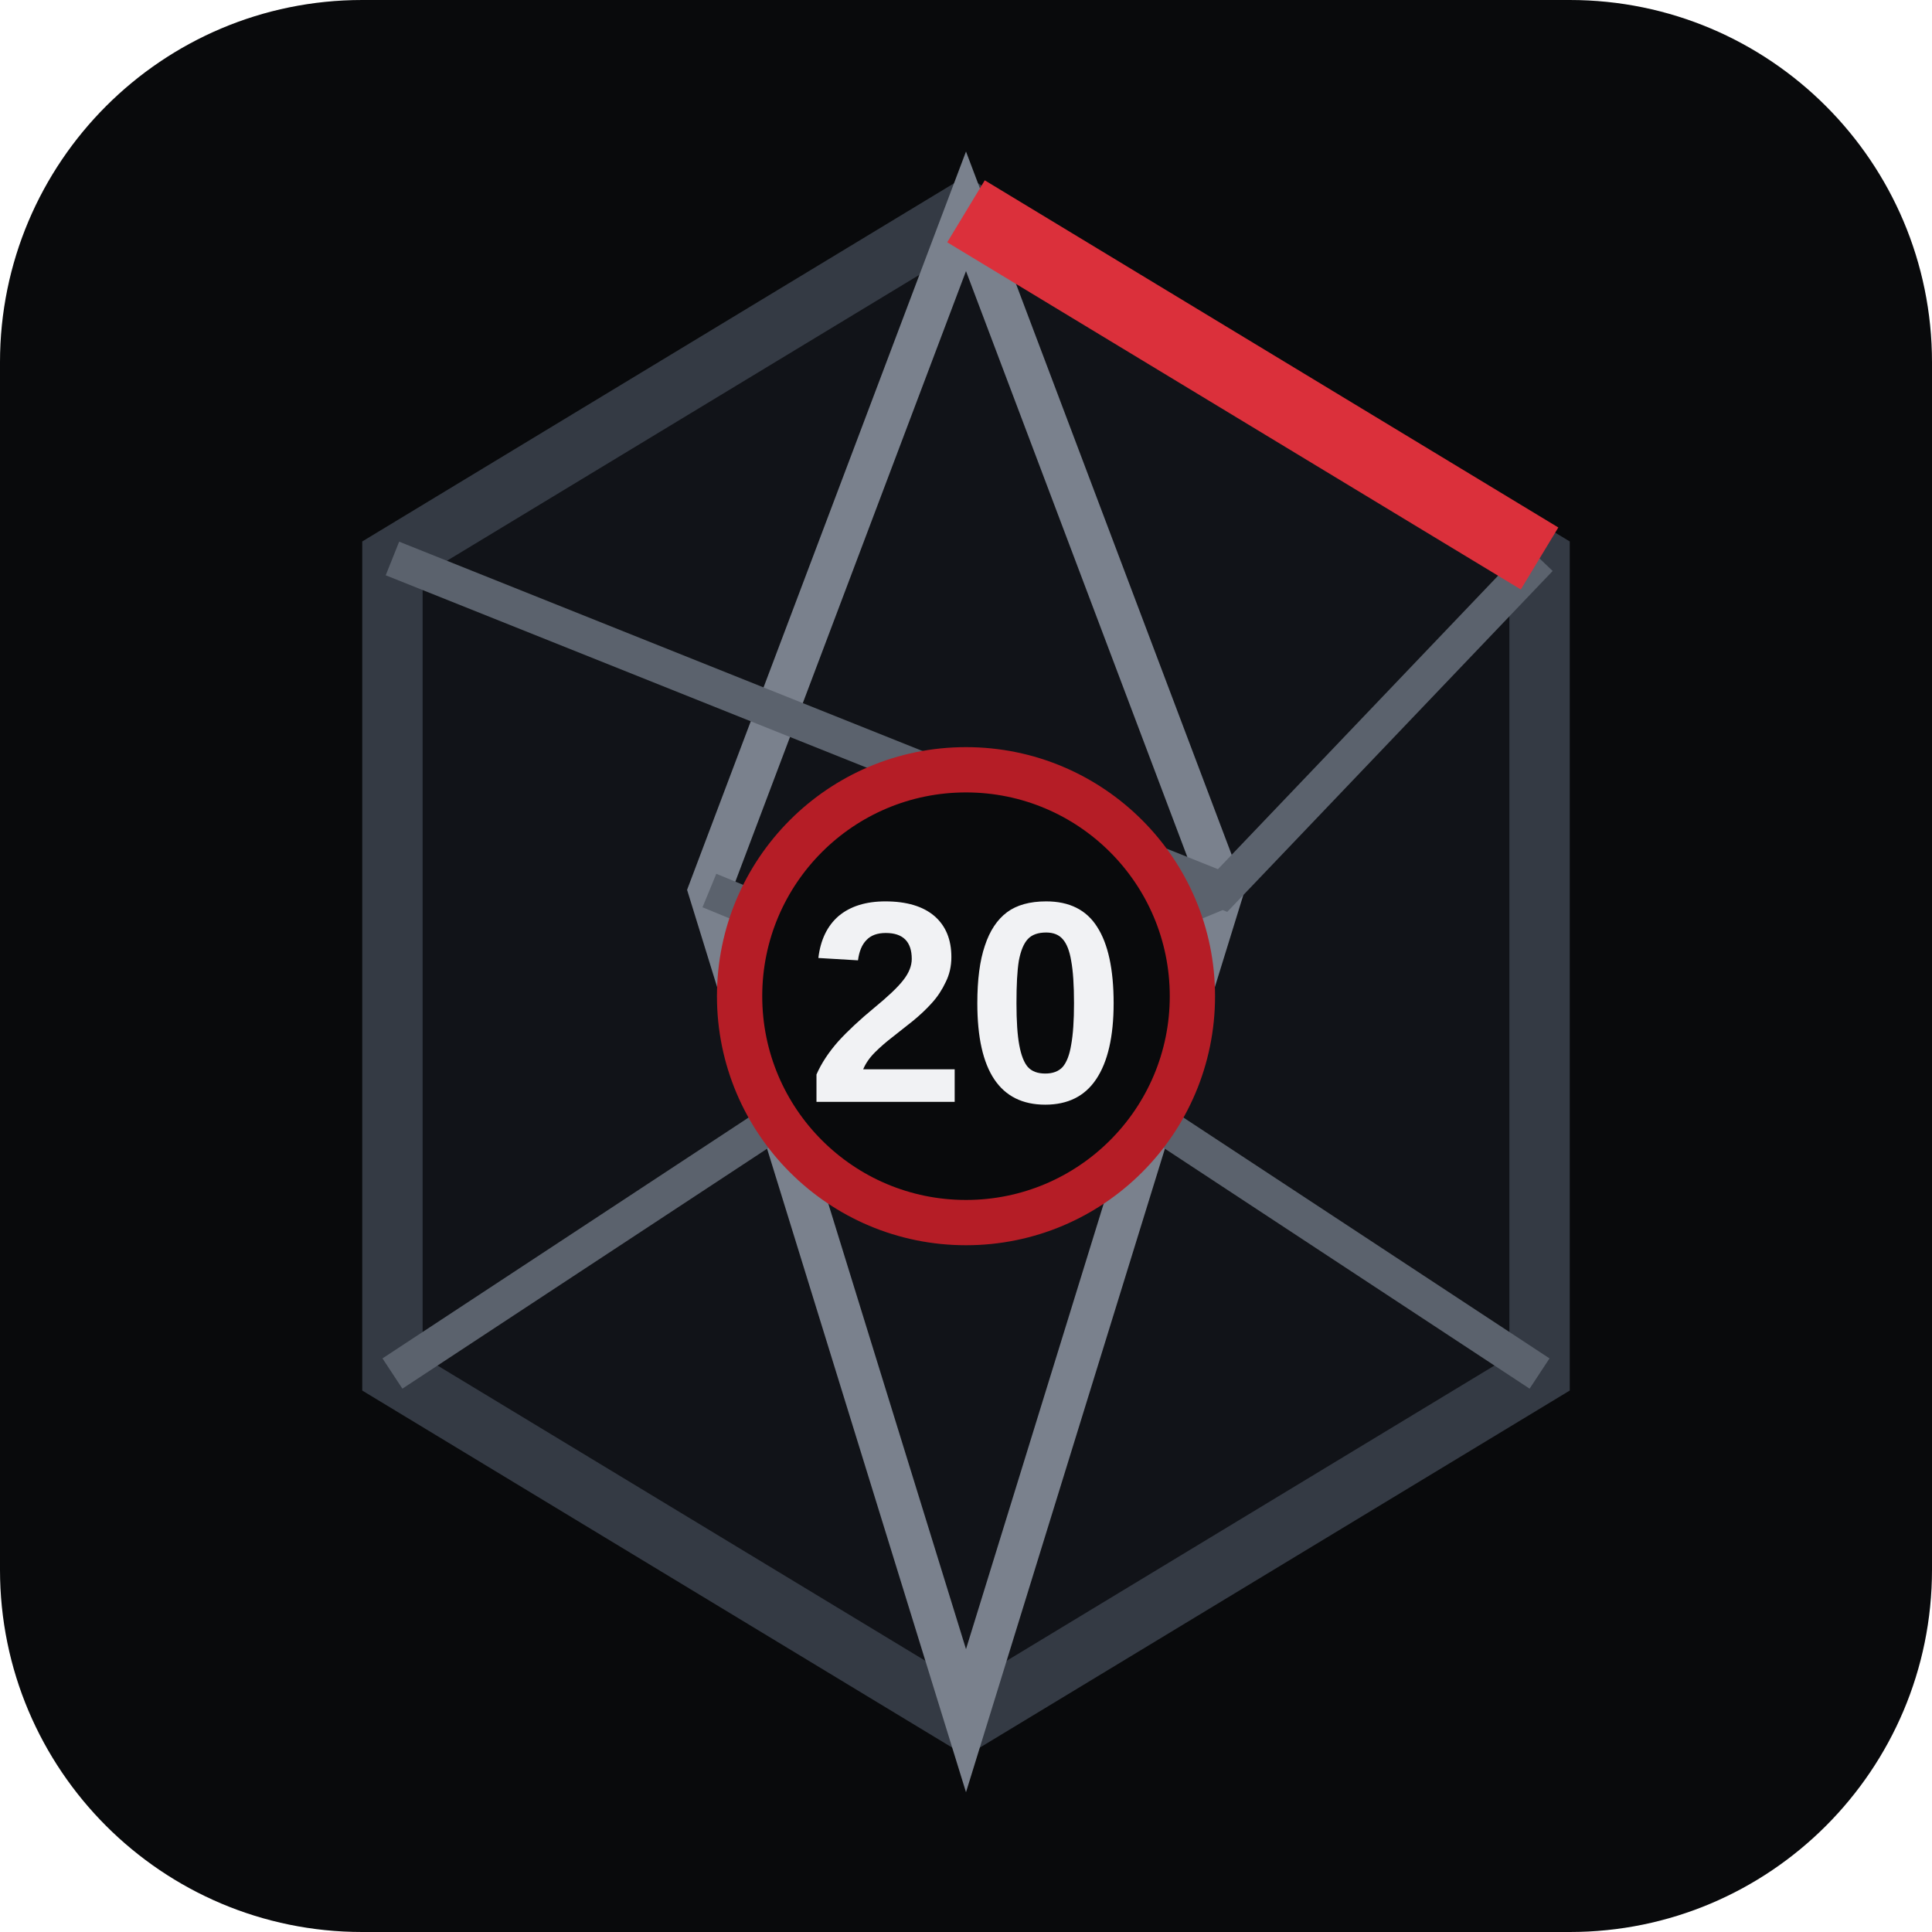
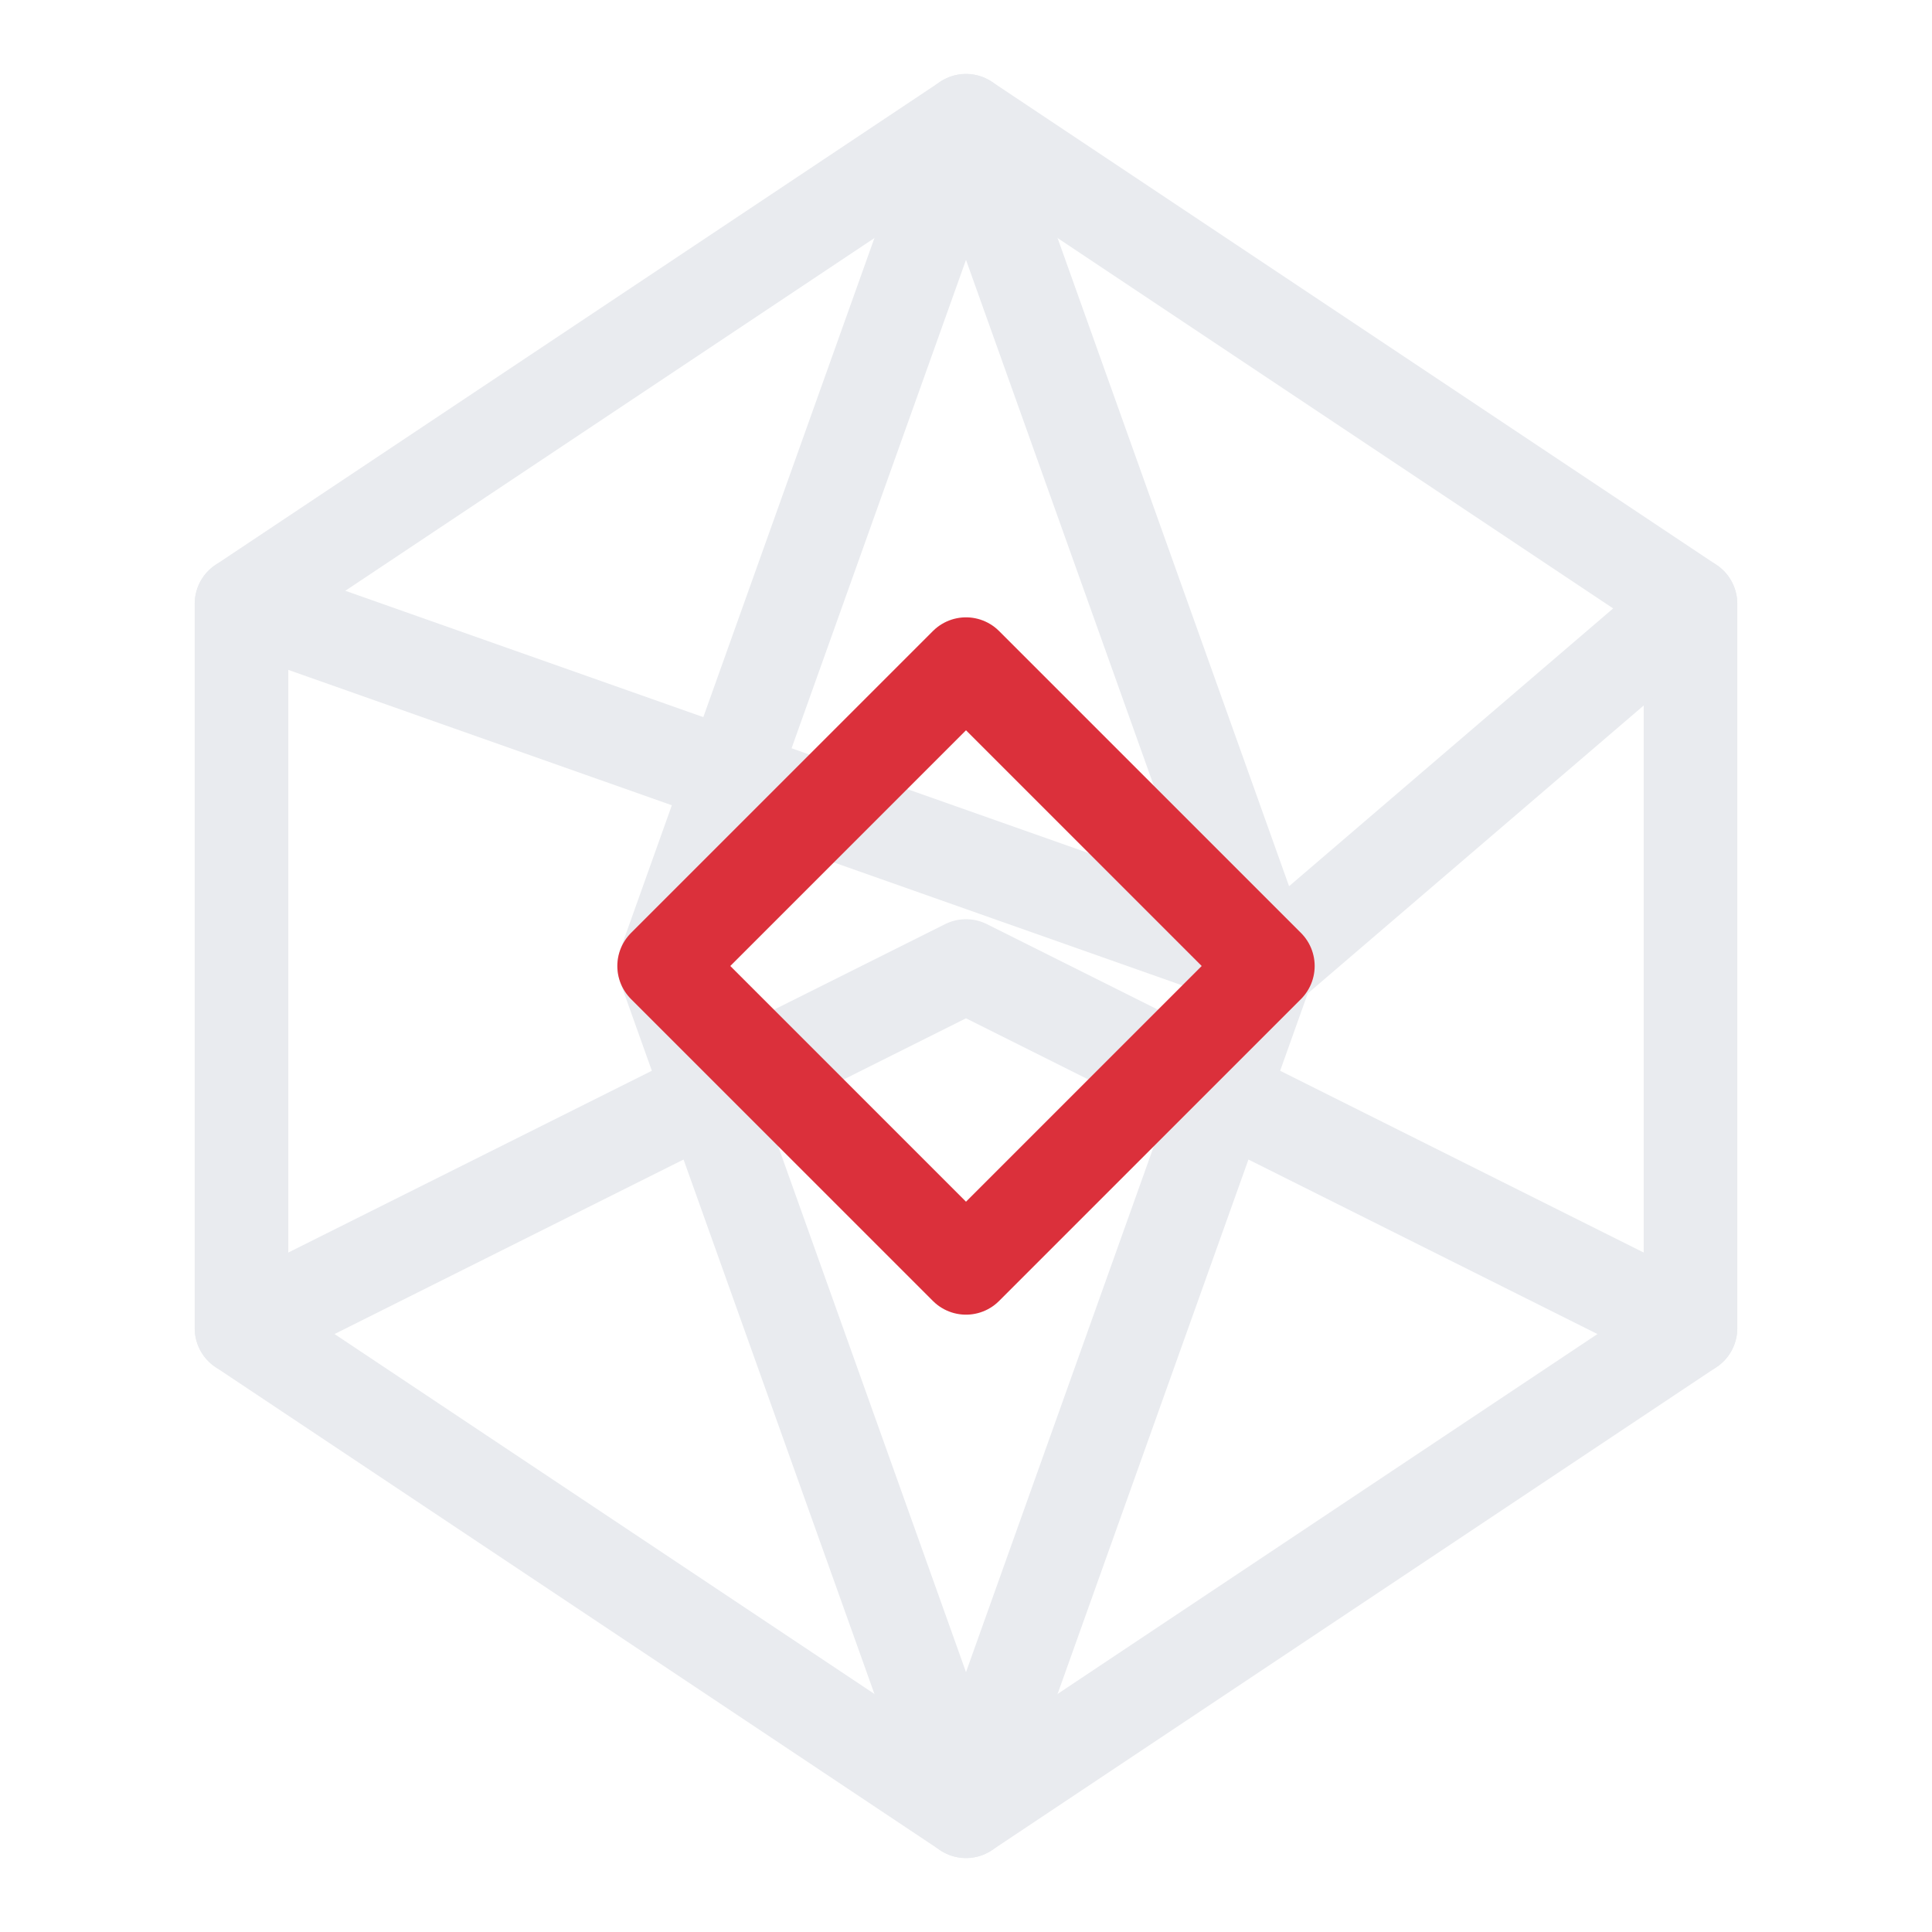
- <svg xmlns="http://www.w3.org/2000/svg" width="64" height="64" viewBox="0 0 64 64">
-   <rect width="64" height="64" rx="12" fill="#090A0C" />
-   <path d="M32 7 51 18.5v27L32 57 13 45.5v-27Z" fill="#111318" stroke="#343A44" stroke-width="2" />
-   <path d="m32 7 8.5 22.5L32 57l-8.5-27.5Z" fill="none" stroke="#7A818D" stroke-width="1.4" />
-   <path d="M13 18.5 40.5 29.5 51 18.5M13 45.5 32 33l19 12.5M23.5 29.5 32 33l8.5-3.5" fill="none" stroke="#5B626D" stroke-width="1.2" />
-   <path d="M32 7 51 18.5" stroke="#DB303B" stroke-width="2.4" />
-   <circle cx="32" cy="33" r="7.5" fill="#090A0C" stroke="#B51D26" stroke-width="1.5" />
-   <text x="32" y="36.5" text-anchor="middle" font-family="Arial, sans-serif" font-size="9.5" font-weight="800" fill="#F1F2F4">20</text>
+ <svg xmlns="http://www.w3.org/2000/svg" viewBox="0 0 32 32" fill="none" stroke="#E9EBEF" stroke-width="1.55" stroke-linecap="round" stroke-linejoin="round">
+   <path d="m16 2 12 8v12l-12 8L4 22V10Z" />
+   <path d="m16 2 5 14-5 14-5-14Z" />
+   <path d="M4 10l17 6 7-6M4 22l12-6 12 6" />
+   <path d="m11 16 5-5 5 5-5 5Z" stroke="#DB303B" />
</svg>
